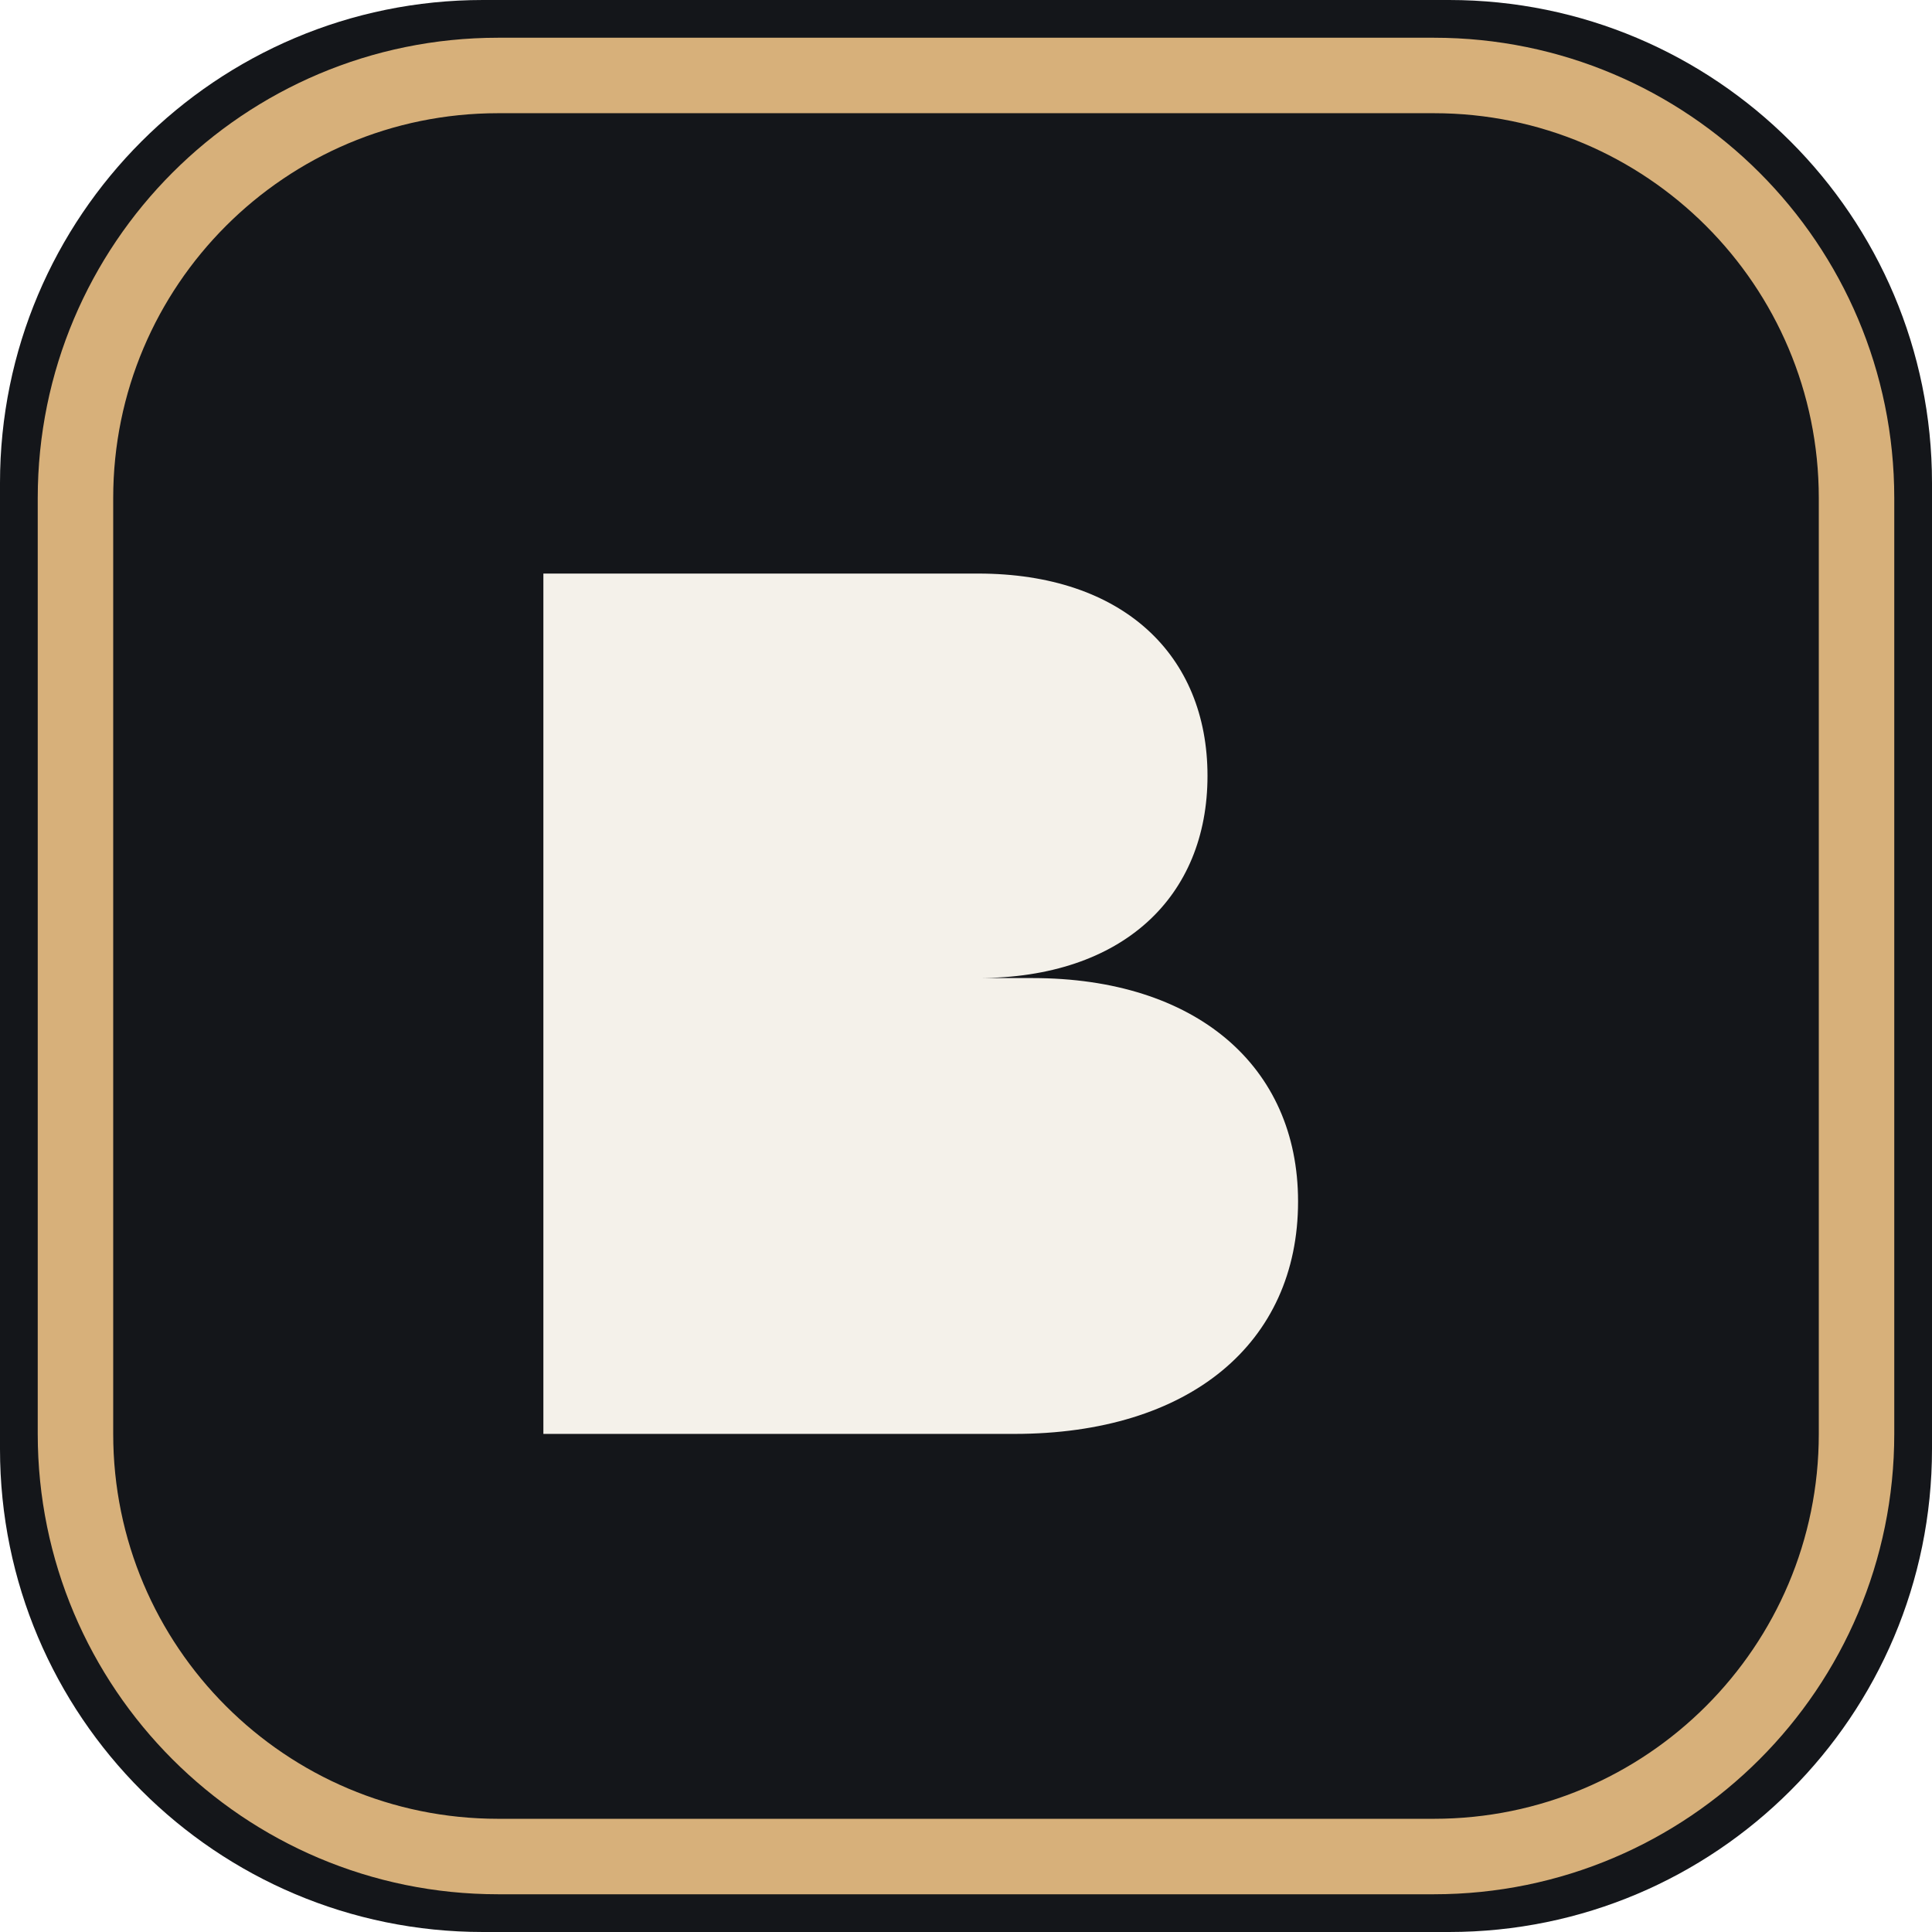
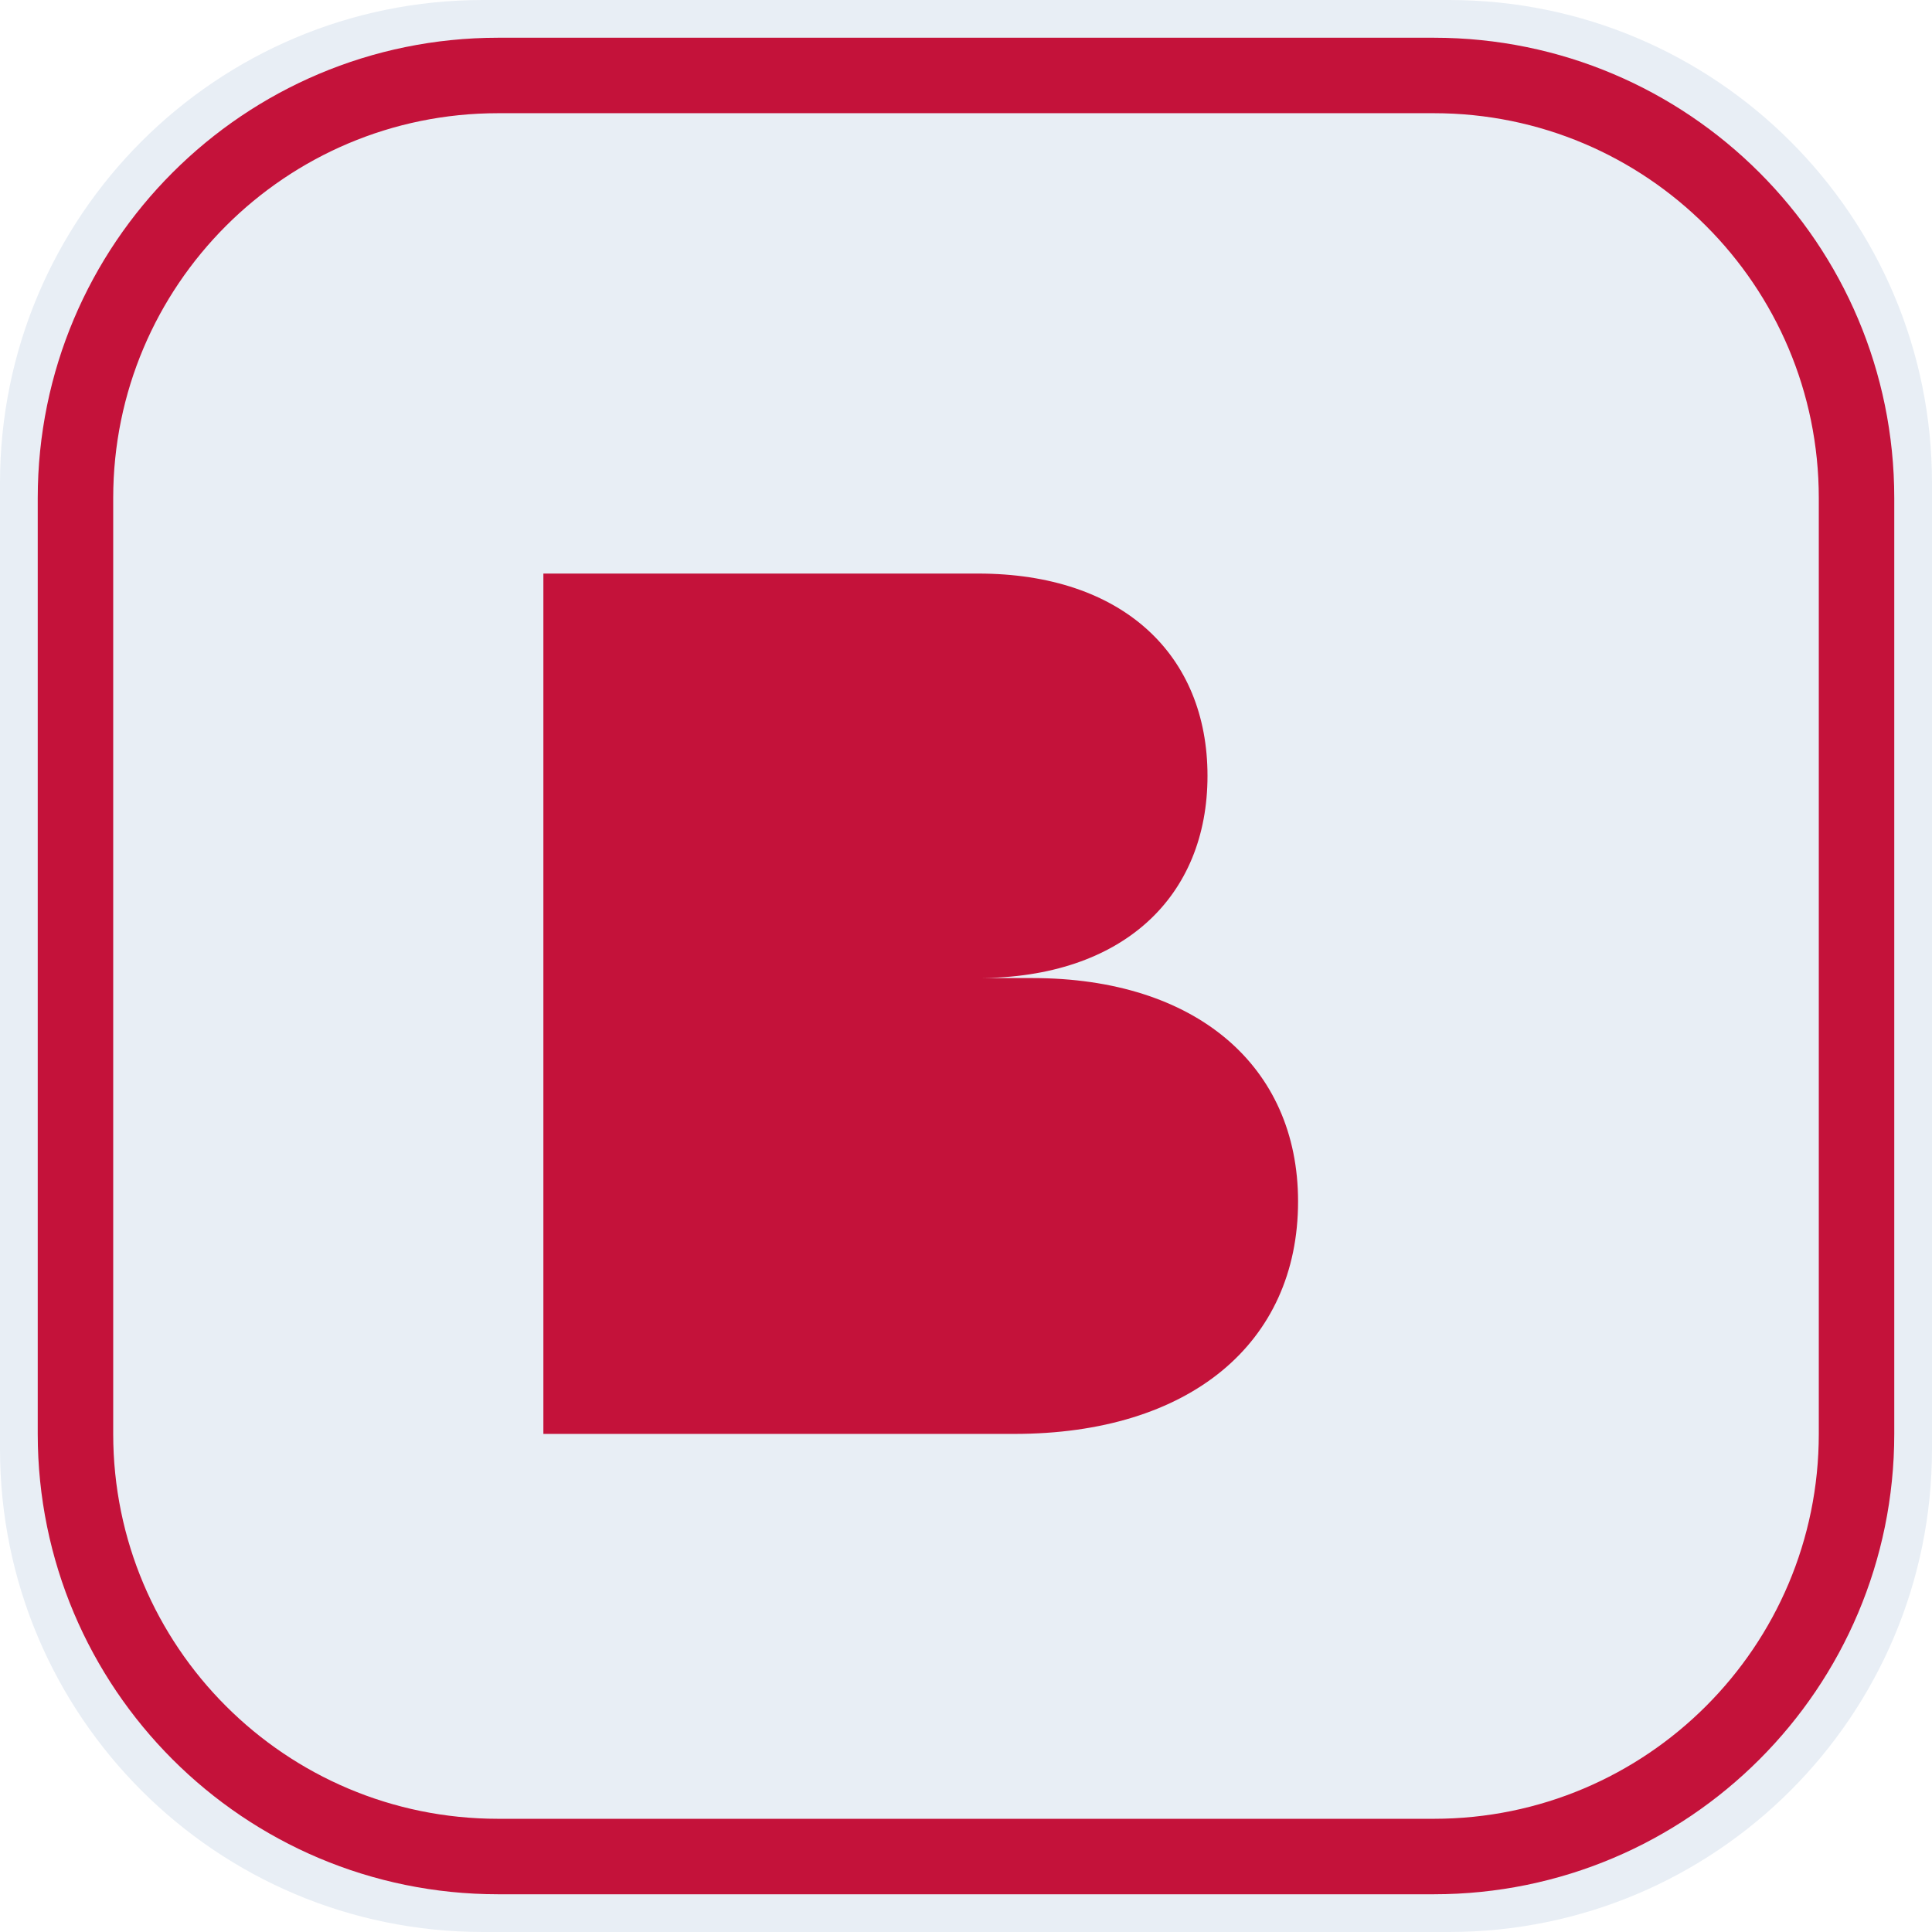
<svg xmlns="http://www.w3.org/2000/svg" viewBox="0 0 32 32" role="img" aria-label="Jackson Green Henry">
-   <rect width="32" height="32" rx="8" fill="#14161a" />
-   <rect x="1.25" y="1.25" width="29.5" height="29.5" rx="7" fill="none" stroke="#d7b07a" stroke-width="1.25" />
-   <path d="M9 9.5h7.2c2.4 0 3.8 1.35 3.8 3.35S18.6 16.2 16.2 16.2H9V9.5zm0 6.7h8.1c2.7 0 4.4 1.45 4.4 3.7 0 2.35-1.8 3.85-4.7 3.85H9v-7.55z" fill="#f4f1ea" />
+   <rect width="32" height="32" rx="8" fill="#e8eef5" />
+   <rect x="1.25" y="1.25" width="29.5" height="29.5" rx="7" fill="none" stroke="#c4123a" stroke-width="1.25" />
+   <path d="M9 9.5h7.2c2.4 0 3.8 1.35 3.8 3.35S18.6 16.2 16.2 16.2H9V9.5zm0 6.7h8.1c2.7 0 4.4 1.45 4.4 3.7 0 2.35-1.8 3.85-4.7 3.85H9v-7.55z" fill="#c4123a" />
</svg>
